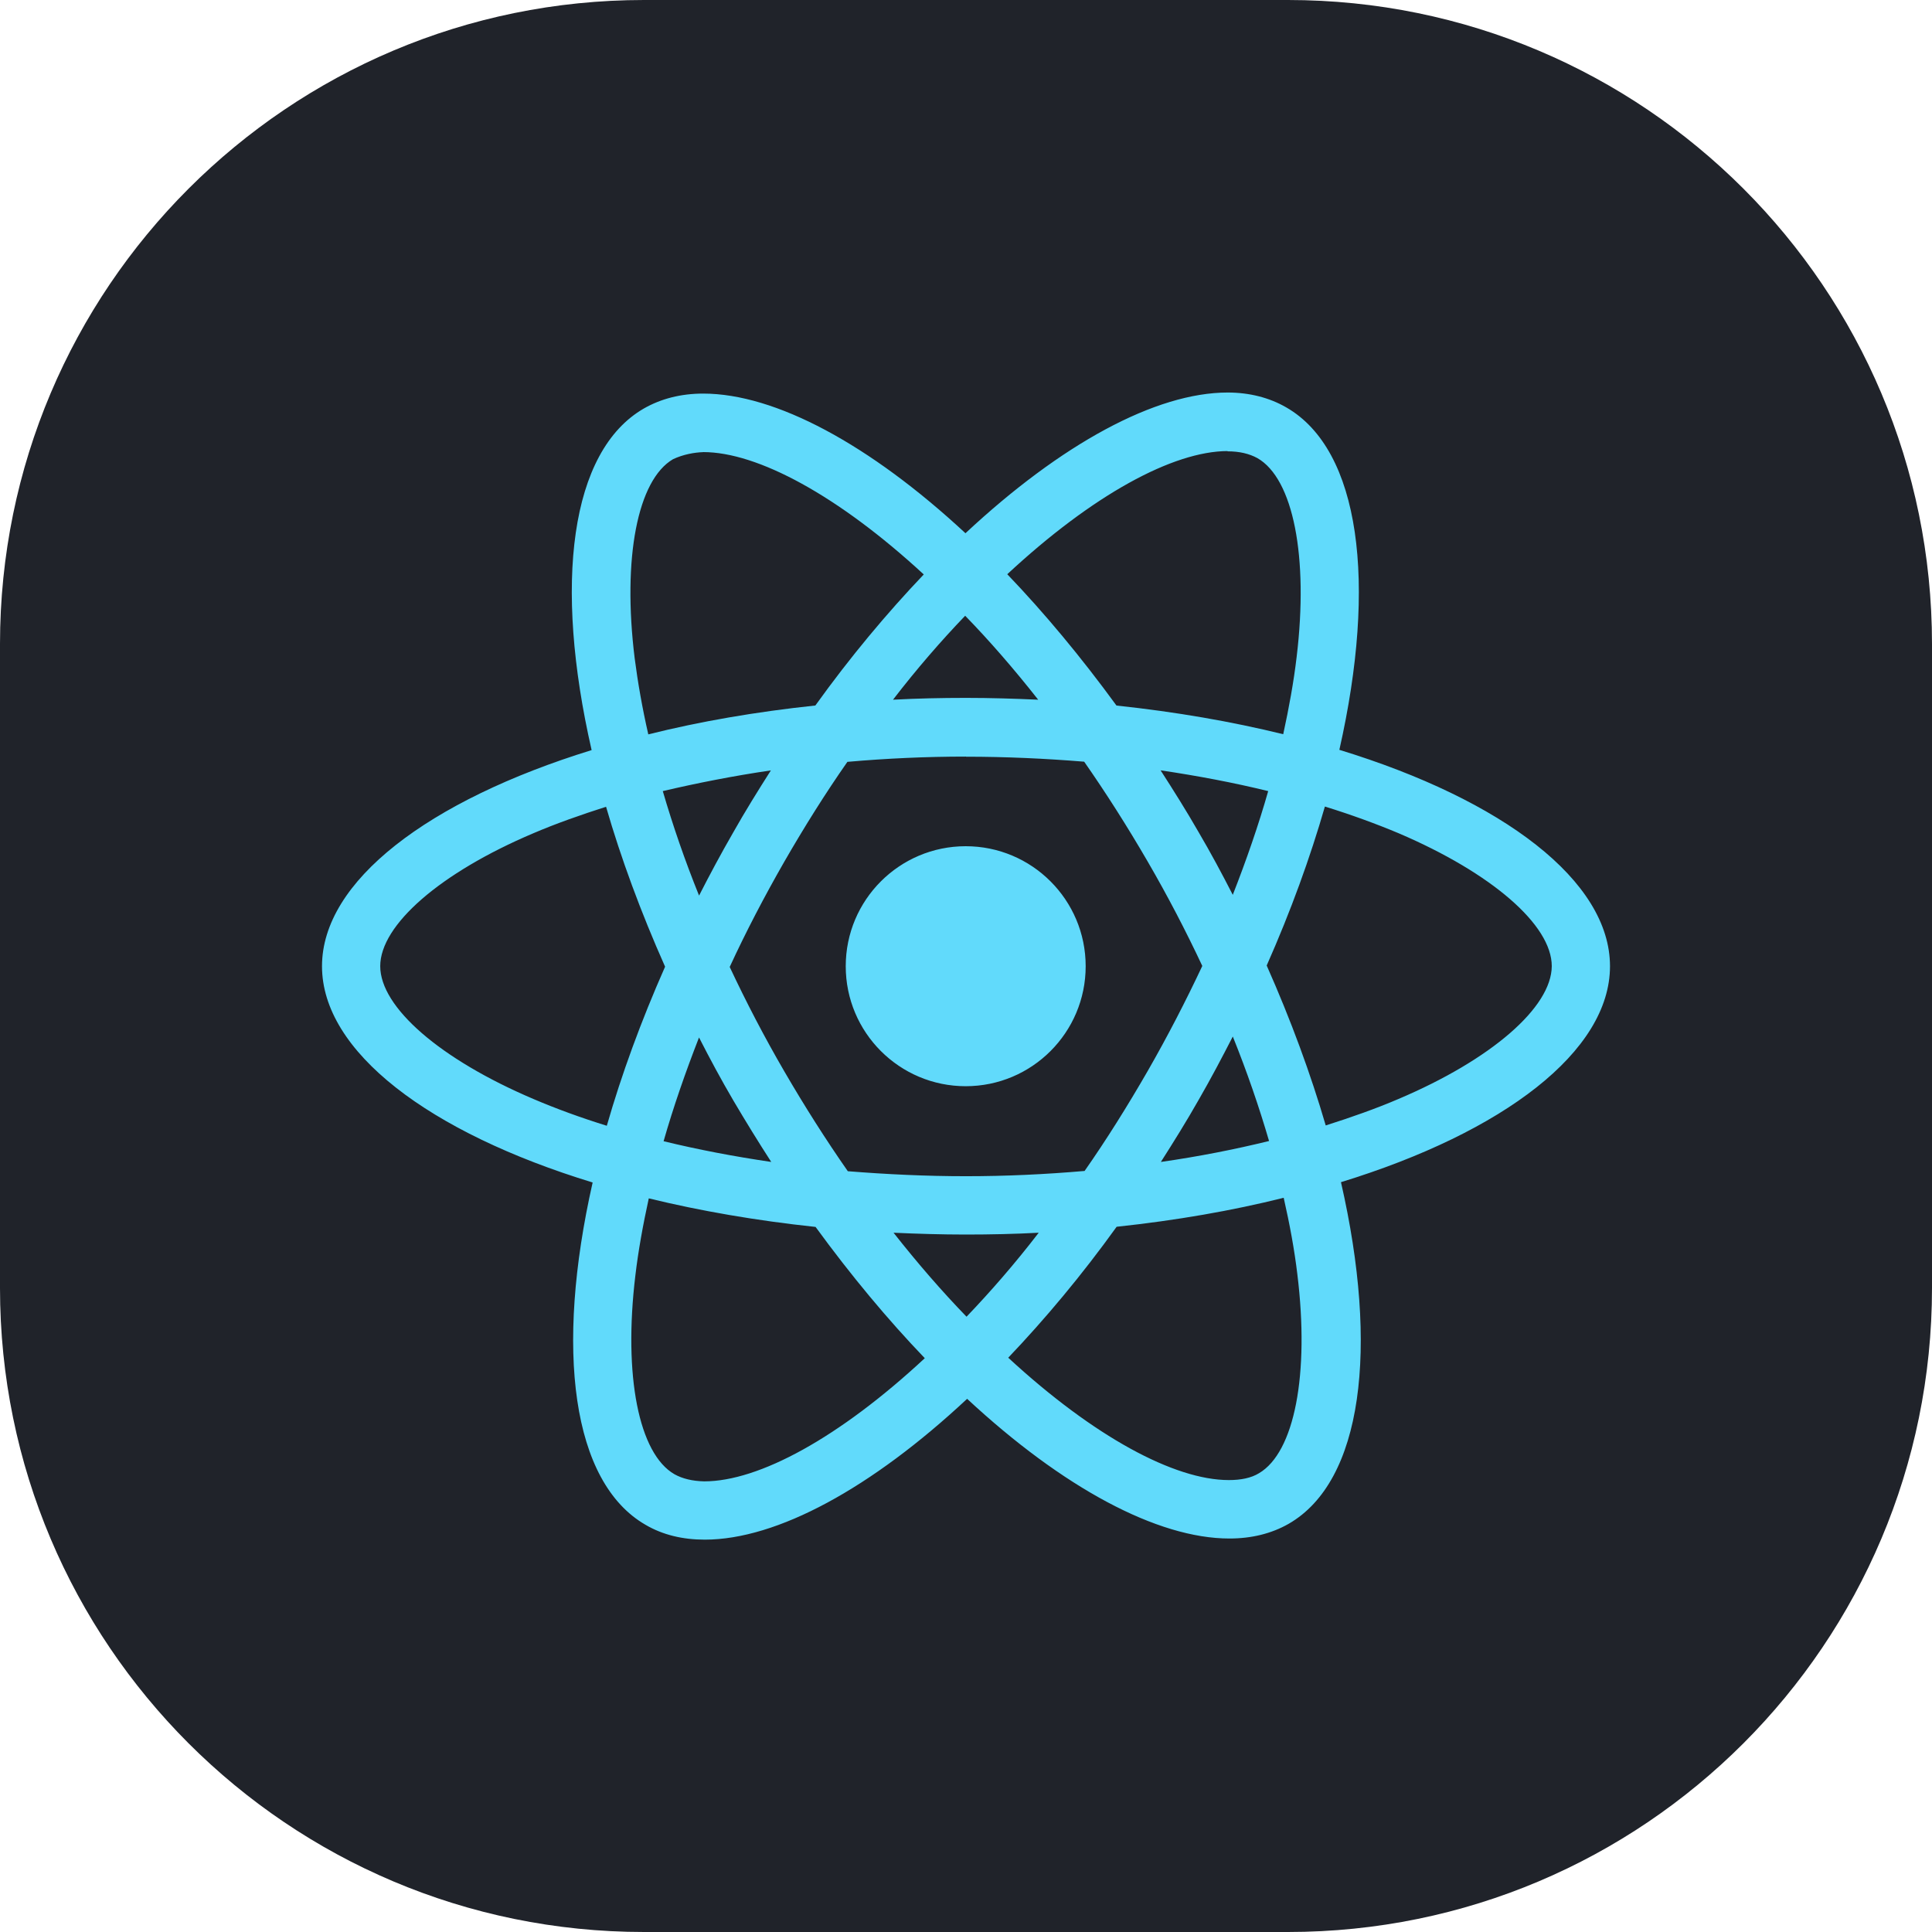
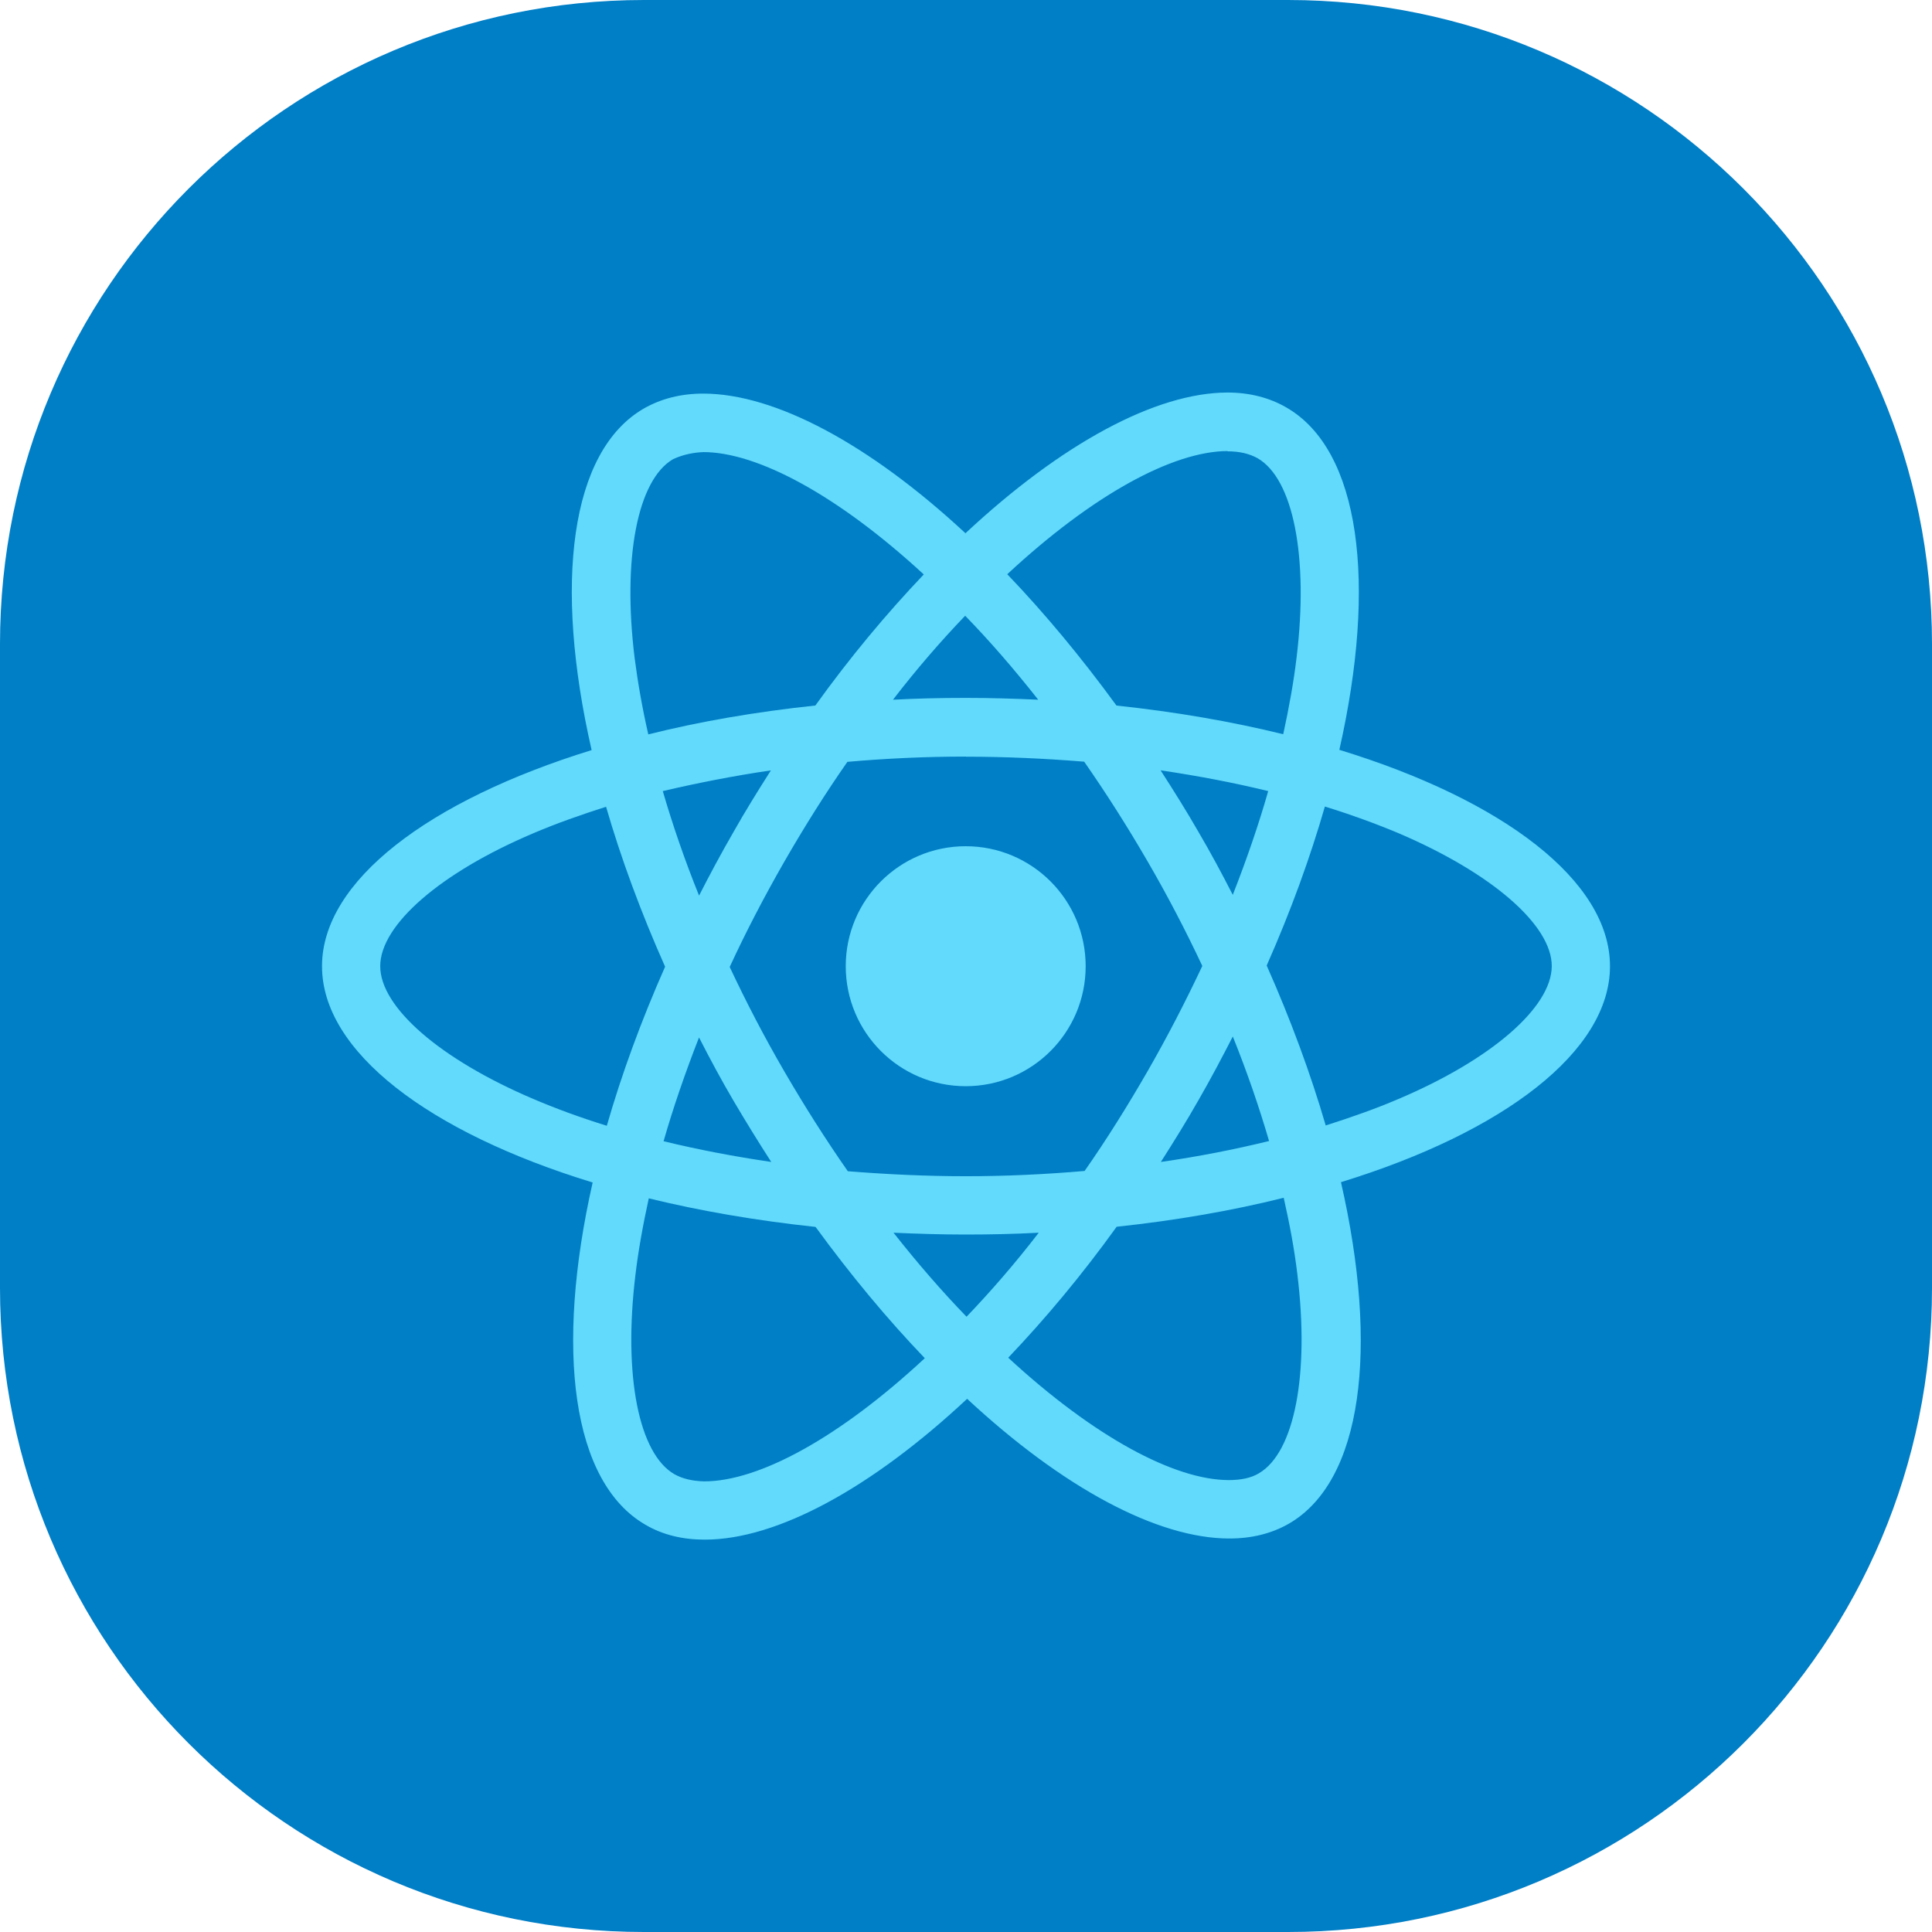
<svg xmlns="http://www.w3.org/2000/svg" width="36" height="36" viewBox="0 0 36 36" fill="none">
-   <rect x="0" y="0" width="36" height="36" rx="12" fill="#20232a" />
+   <rect x="0" y="0" width="36" height="36" rx="12" fill="#007ec6" />
  <svg x="6" y="6" width="24" height="24" fill="#61dafb" role="img" viewBox="0 0 24 24">
    <path d="M14.23 12.004a2.236 2.236 0 0 1-2.235 2.236 2.236 2.236 0 0 1-2.236-2.236 2.236 2.236 0 0 1 2.235-2.236 2.236 2.236 0 0 1 2.236 2.236zm2.648-10.69c-1.346 0-3.107.96-4.888 2.622-1.78-1.653-3.542-2.602-4.887-2.602-.41 0-.783.093-1.106.278-1.375.793-1.683 3.264-.973 6.365C1.98 8.917 0 10.42 0 12.004c0 1.59 1.99 3.097 5.043 4.03-.704 3.113-.39 5.588.988 6.38.32.187.69.275 1.102.275 1.345 0 3.107-.96 4.888-2.624 1.78 1.654 3.542 2.603 4.887 2.603.41 0 .783-.09 1.106-.275 1.374-.792 1.683-3.263.973-6.365C22.02 15.096 24 13.59 24 12.004c0-1.59-1.99-3.097-5.043-4.032.704-3.11.39-5.587-.988-6.38-.318-.184-.688-.277-1.092-.278zm-.005 1.09v.006c.225 0 .406.044.558.127.666.382.955 1.835.73 3.704-.054.46-.142.945-.25 1.44-.96-.236-2.006-.417-3.107-.534-.66-.905-1.345-1.727-2.035-2.447 1.592-1.48 3.087-2.292 4.105-2.295zm-9.77.02c1.012 0 2.514.808 4.11 2.28-.686.72-1.37 1.537-2.02 2.442-1.107.117-2.154.298-3.113.538-.112-.49-.195-.964-.254-1.42-.23-1.868.054-3.32.714-3.707.19-.09.4-.127.563-.132zm4.882 3.05c.455.468.91.992 1.36 1.564-.44-.02-.89-.034-1.345-.034-.46 0-.915.01-1.36.034.44-.572.895-1.096 1.345-1.565zM12 8.1c.74 0 1.477.034 2.202.093.406.582.802 1.203 1.183 1.86.372.64.71 1.29 1.018 1.946-.308.655-.646 1.31-1.013 1.95-.38.66-.773 1.288-1.18 1.87-.728.063-1.466.098-2.21.098-.74 0-1.477-.035-2.202-.093-.406-.582-.802-1.204-1.183-1.86-.372-.64-.71-1.29-1.018-1.946.303-.657.646-1.313 1.013-1.954.38-.66.773-1.286 1.18-1.868.728-.064 1.466-.098 2.21-.098zm-3.635.254c-.24.377-.48.763-.704 1.16-.225.39-.435.782-.635 1.174-.265-.656-.49-1.31-.676-1.947.64-.15 1.315-.283 2.015-.386zm7.26 0c.695.103 1.365.23 2.006.387-.18.632-.405 1.282-.66 1.933-.2-.39-.41-.783-.64-1.174-.225-.392-.465-.774-.705-1.146zm3.063.675c.484.15.944.317 1.375.498 1.732.74 2.852 1.708 2.852 2.476-.005.768-1.125 1.74-2.857 2.475-.42.18-.88.342-1.355.493-.28-.958-.646-1.956-1.1-2.98.45-1.017.81-2.01 1.085-2.964zm-13.395.004c.278.96.645 1.957 1.1 2.98-.45 1.017-.812 2.01-1.086 2.964-.484-.15-.944-.318-1.37-.5-1.732-.737-2.852-1.706-2.852-2.474 0-.768 1.12-1.742 2.852-2.476.42-.18.88-.342 1.356-.494zm11.678 4.28c.265.657.49 1.312.676 1.948-.64.157-1.316.29-2.016.39.24-.375.48-.762.705-1.158.225-.39.435-.788.636-1.18zm-9.945.02c.2.392.41.783.64 1.175.23.39.465.772.705 1.143-.695-.102-1.365-.23-2.006-.386.18-.63.406-1.282.66-1.933zM17.92 16.32c.112.493.2.968.254 1.423.23 1.868-.054 3.32-.714 3.708-.147.09-.338.128-.563.128-1.012 0-2.514-.807-4.11-2.28.686-.72 1.37-1.536 2.02-2.44 1.107-.118 2.154-.3 3.113-.54zm-11.83.01c.96.234 2.006.415 3.107.532.66.905 1.345 1.727 2.035 2.446-1.595 1.483-3.092 2.295-4.11 2.295-.22-.005-.406-.05-.553-.132-.666-.38-.955-1.834-.73-3.703.054-.46.142-.944.25-1.438zm4.56.64c.44.02.89.034 1.345.034.46 0 .915-.01 1.36-.034-.44.572-.895 1.095-1.345 1.565-.455-.47-.91-.993-1.36-1.565z" />
  </svg>
</svg>
